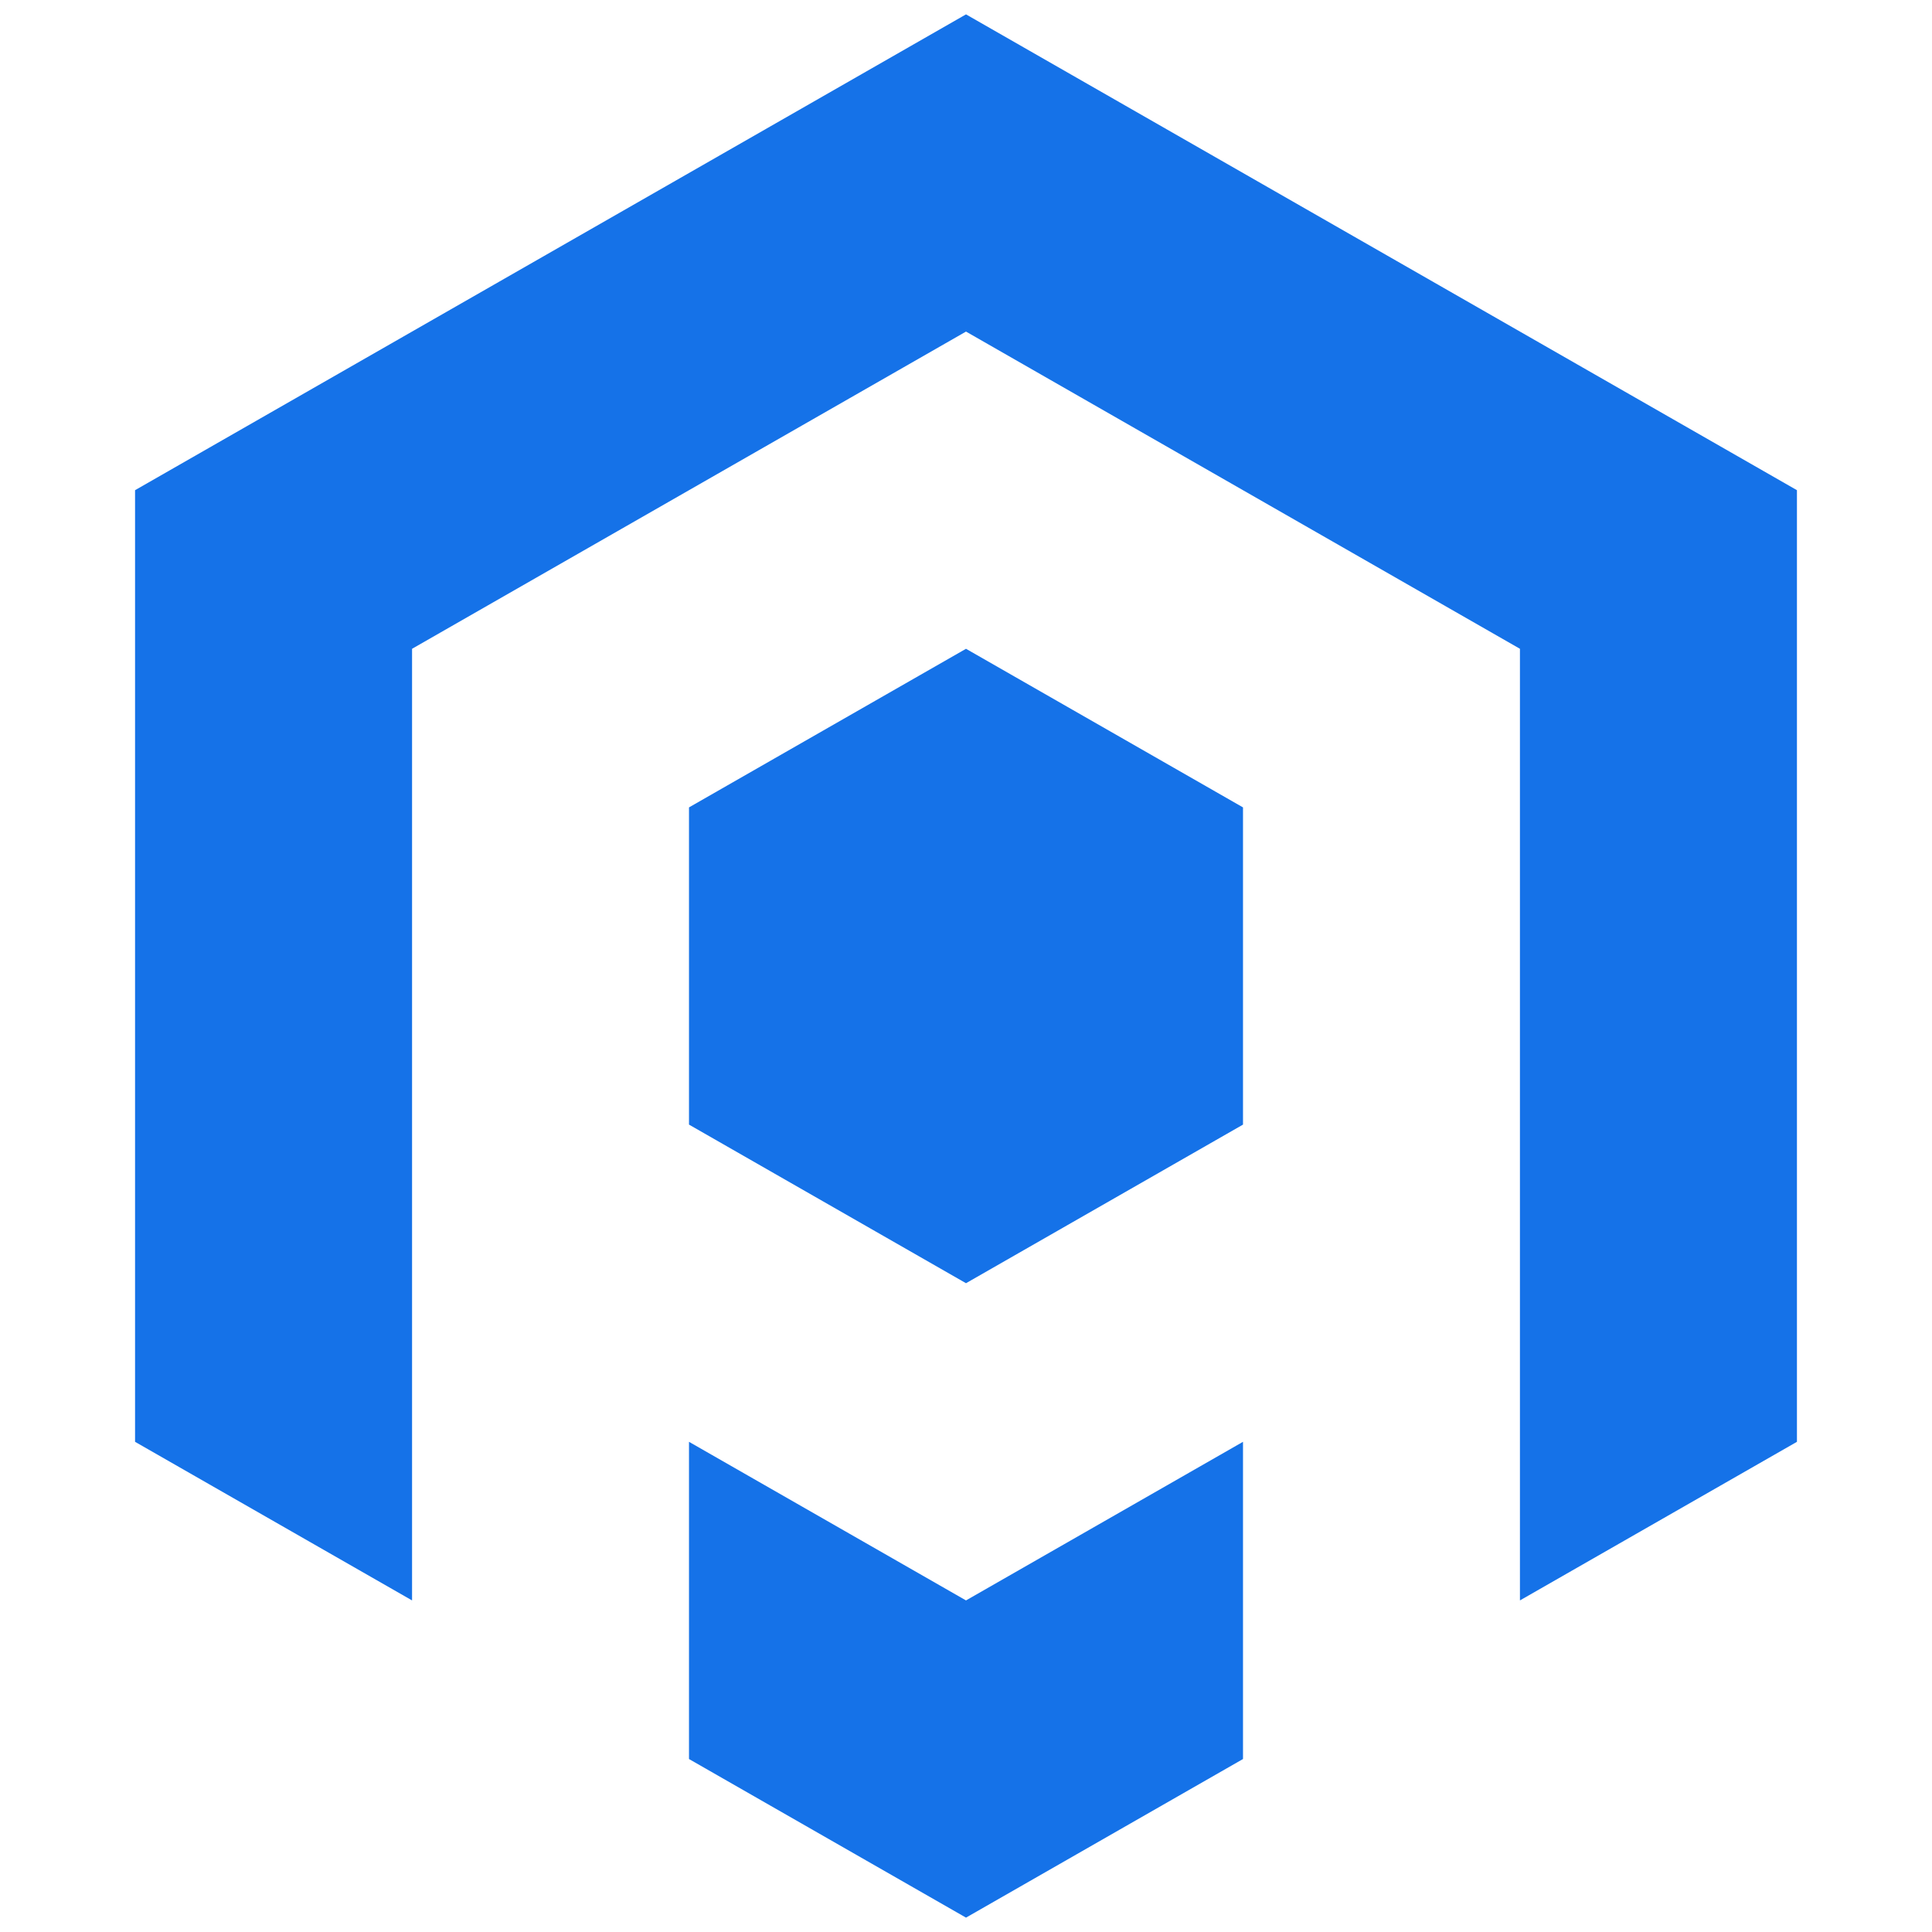
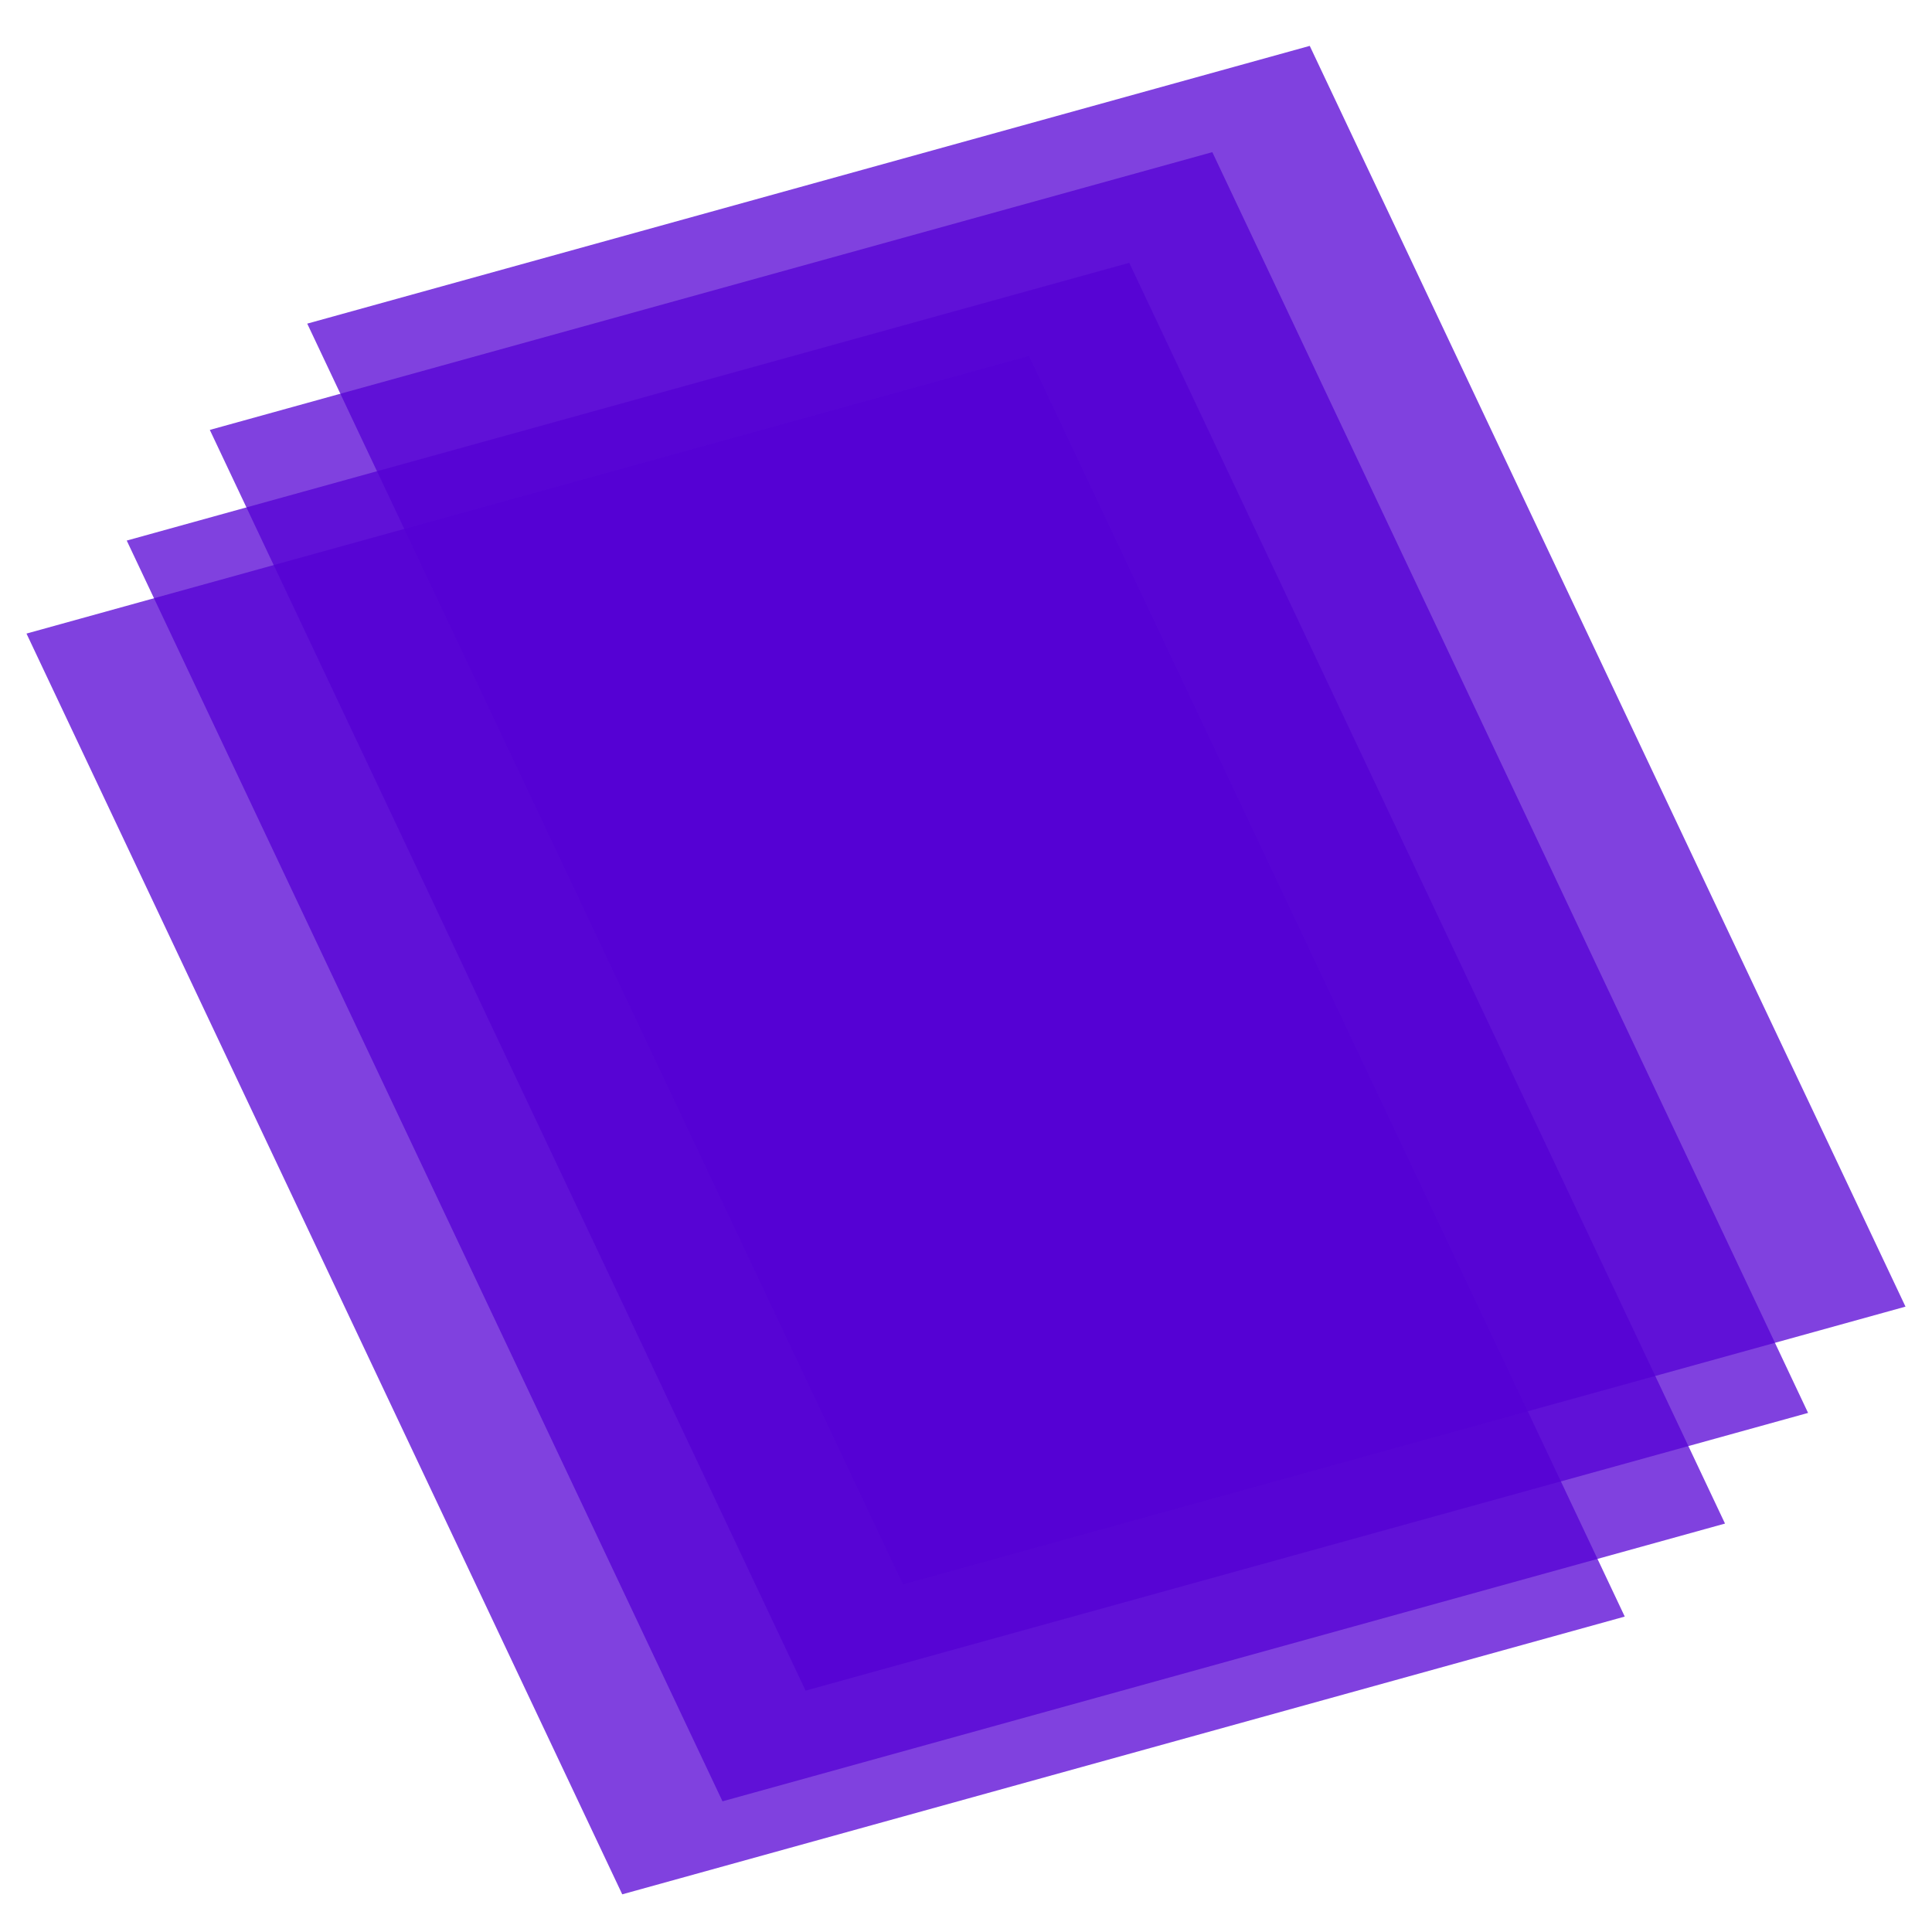
- <svg xmlns="http://www.w3.org/2000/svg" style="isolation:isolate" viewBox="0 0 32 32" width="32" height="32">
-   <defs>
+ <svg xmlns="http://www.w3.org/2000/svg" style="isolation:isolate" viewBox="0 0 32 32" width="32" height="32" version="1.1" id="svg17">
+   <defs id="defs5">
    <clipPath id="_clipPath_CDFOxzND1uALUoEXAw6Qk7OEtuAaN2fa">
-       <rect width="32" height="32" />
+       <rect width="32" height="32" id="rect2" />
    </clipPath>
  </defs>
-   <g clip-path="url(#_clipPath_CDFOxzND1uALUoEXAw6Qk7OEtuAaN2fa)">
-     <g>
-       <path d=" M 29.763 8.119 L 16 0.238 L 2.237 8.119 L 2.237 23.881 L 6.825 26.508 L 6.825 10.746 L 16 5.492 L 25.175 10.746 L 25.175 26.508 L 29.763 23.881 L 29.763 8.119 Z " fill="rgb(21,114,232)" />
-       <path d=" M 20.588 13.373 L 16 10.746 L 11.412 13.373 L 11.412 18.627 L 16 21.254 L 20.588 18.627 L 20.588 13.373 Z " fill="rgb(21,114,232)" />
-       <path d=" M 20.588 23.881 L 16 26.508 L 11.412 23.881 L 11.412 29.135 L 16 31.762 L 20.588 29.135 L 20.588 23.881 Z " fill="rgb(21,114,232)" />
-     </g>
+   <g style="isolation:isolate;fill:#5500d4" id="g4774" transform="matrix(1.113997,0,0,1.722207,-10.14028,-51.32375)">
+     <rect transform="matrix(0.9843184,-0.1764011,0.5898917,0.8074824,0,0)" y="40.483" x="-13.099" height="15.016" width="15.143" id="rect4723" style="opacity:1;fill:#5500d4;fill-opacity:0.744;stroke:none;stroke-width:6.274;stroke-miterlimit:4;stroke-dasharray:none;stroke-opacity:1;paint-order:stroke fill markers" />
+     <rect transform="matrix(0.9843184,-0.1764011,0.5898917,0.8074824,0,0)" y="41.17" x="-15.025" height="15.016" width="15.143" id="rect4723-0" style="opacity:1;isolation:isolate;fill:#5500d4;fill-opacity:0.744;stroke:none;stroke-width:6.274;stroke-miterlimit:4;stroke-dasharray:none;stroke-opacity:1;paint-order:stroke fill markers" />
+     <rect transform="matrix(0.9843184,-0.1764011,0.5898917,0.8074824,0,0)" y="39.56" x="-11.291" height="15.016" width="15.143" id="rect4723-0-4" style="opacity:1;isolation:isolate;fill:#5500d4;fill-opacity:0.744;stroke:none;stroke-width:6.274;stroke-miterlimit:4;stroke-dasharray:none;stroke-opacity:1;paint-order:stroke fill markers" />
+     <rect transform="matrix(0.9843184,-0.1764011,0.5898917,0.8074824,0,0)" y="38.725" x="-9.319" height="15.016" width="15.143" id="rect4723-0-4-3" style="opacity:1;isolation:isolate;fill:#5500d4;fill-opacity:0.744;stroke:none;stroke-width:6.274;stroke-miterlimit:4;stroke-dasharray:none;stroke-opacity:1;paint-order:stroke fill markers" />
  </g>
</svg>
